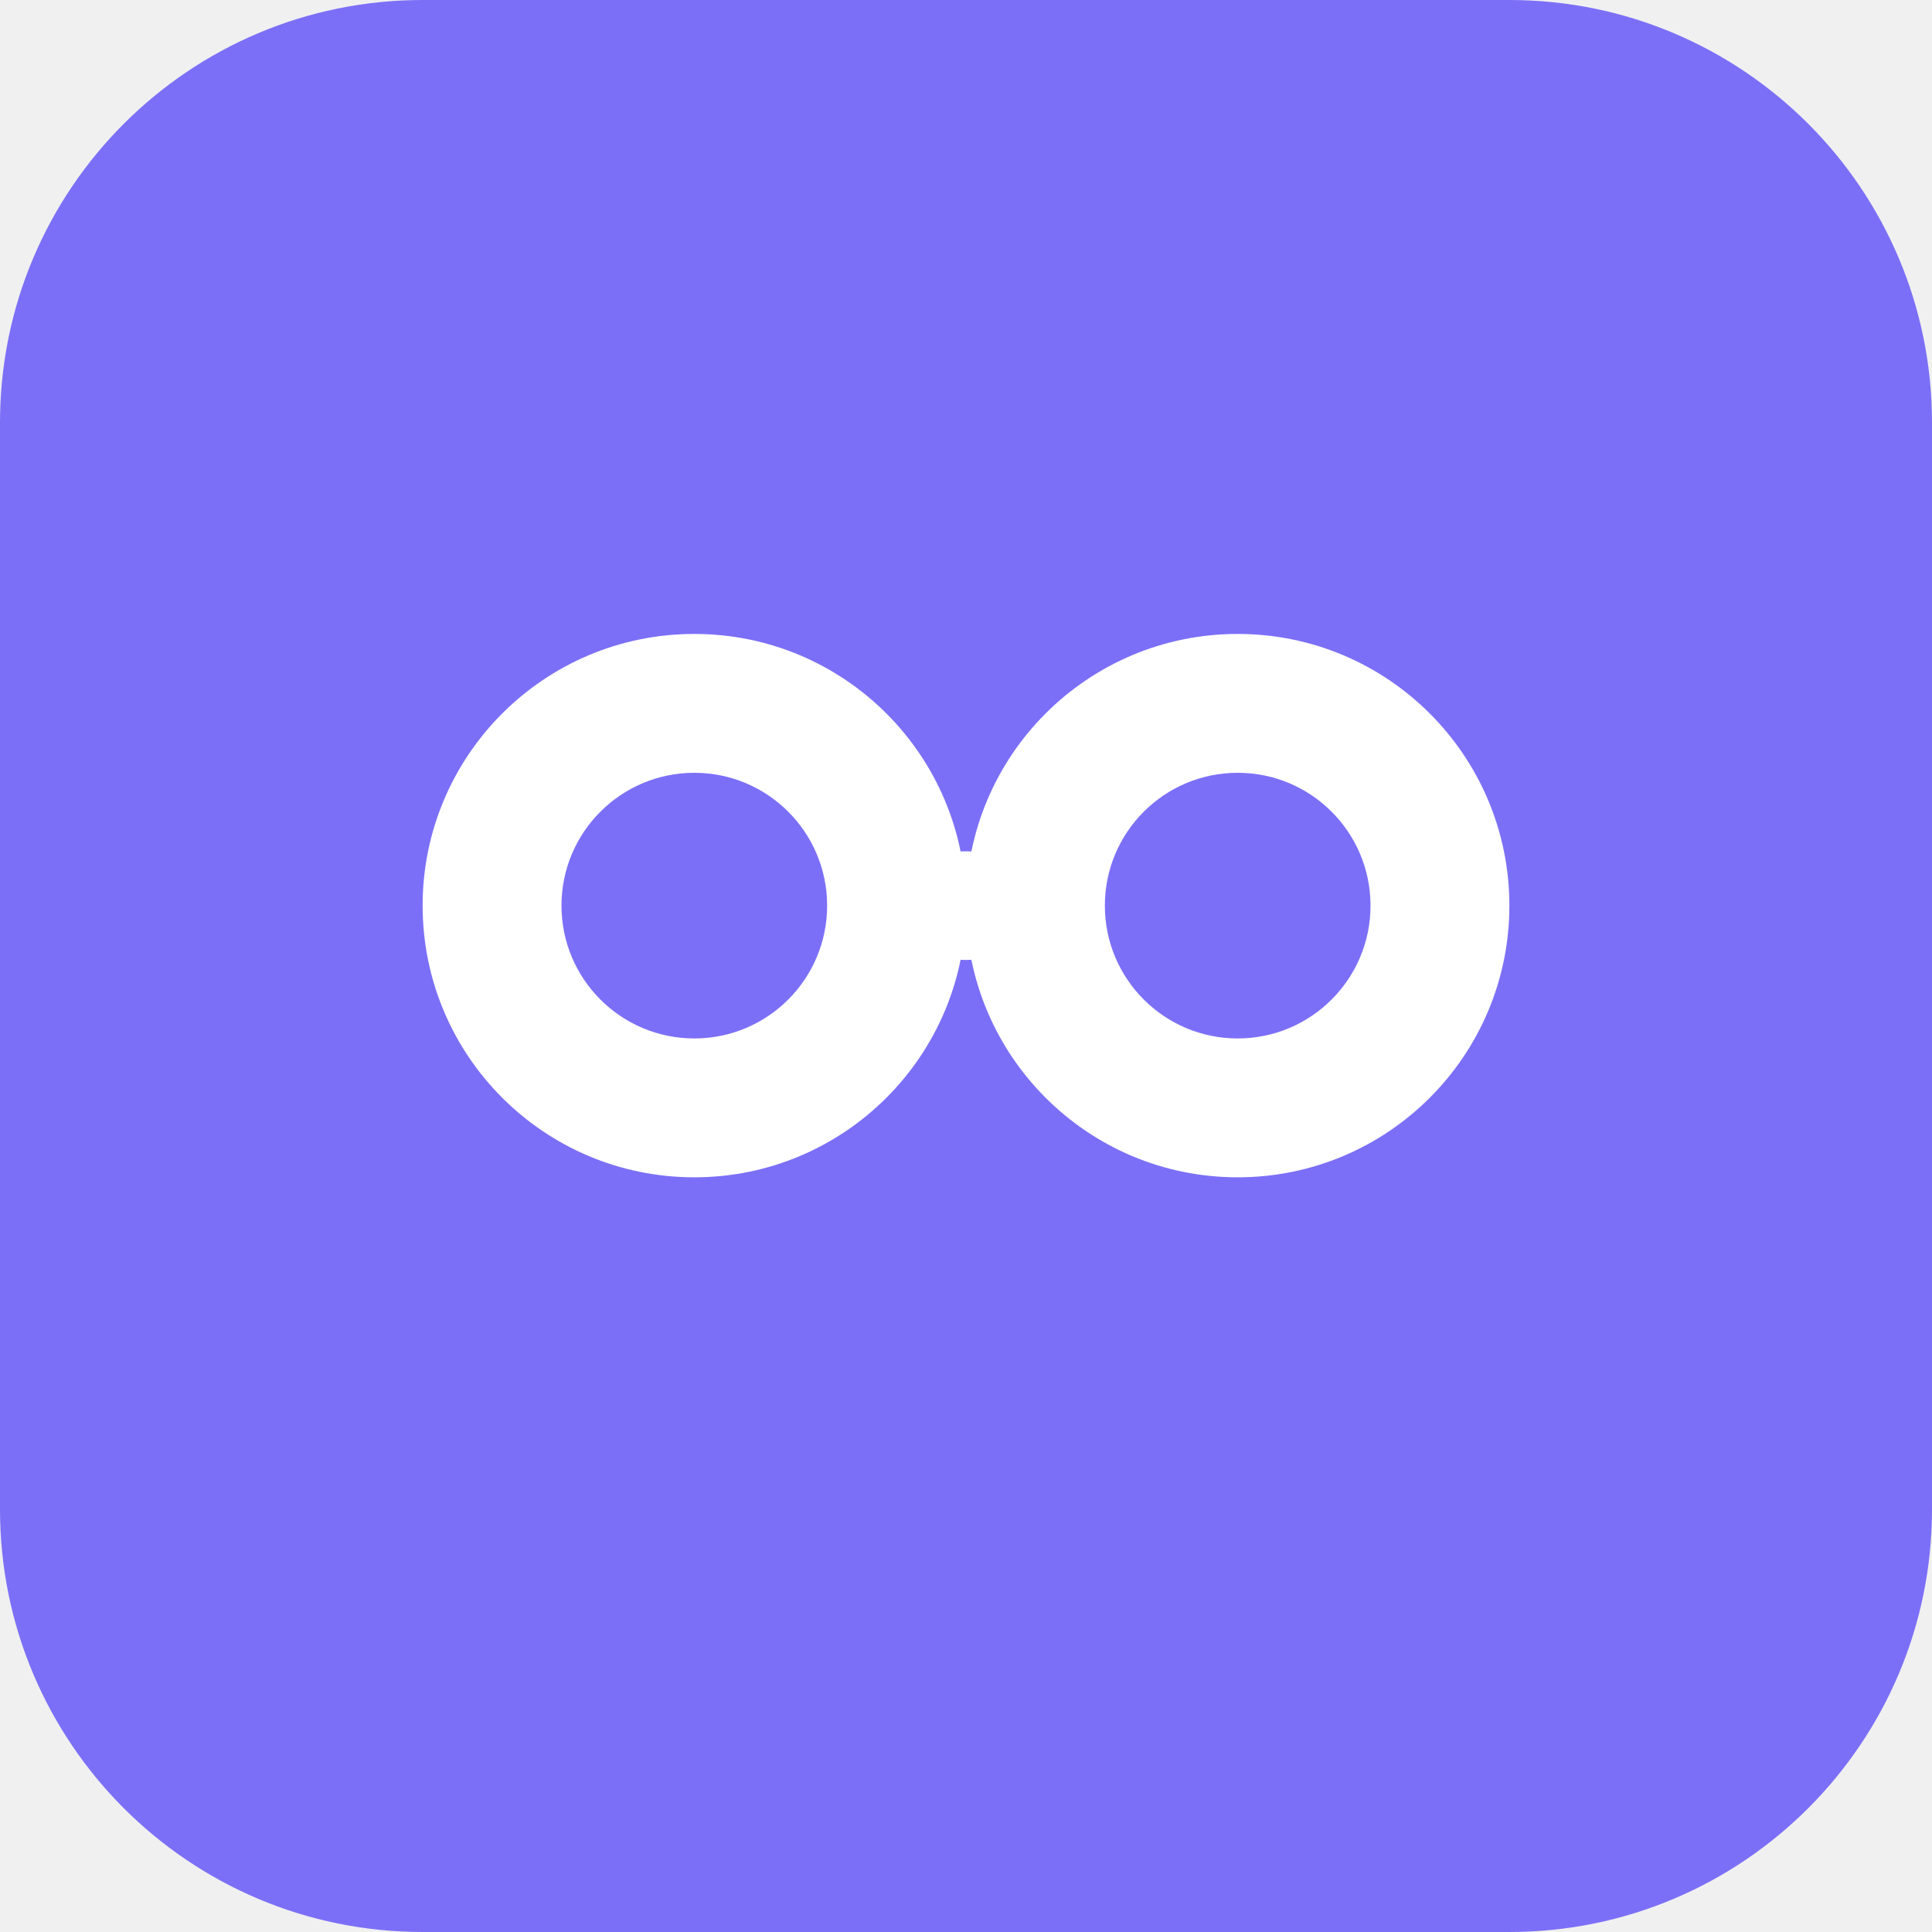
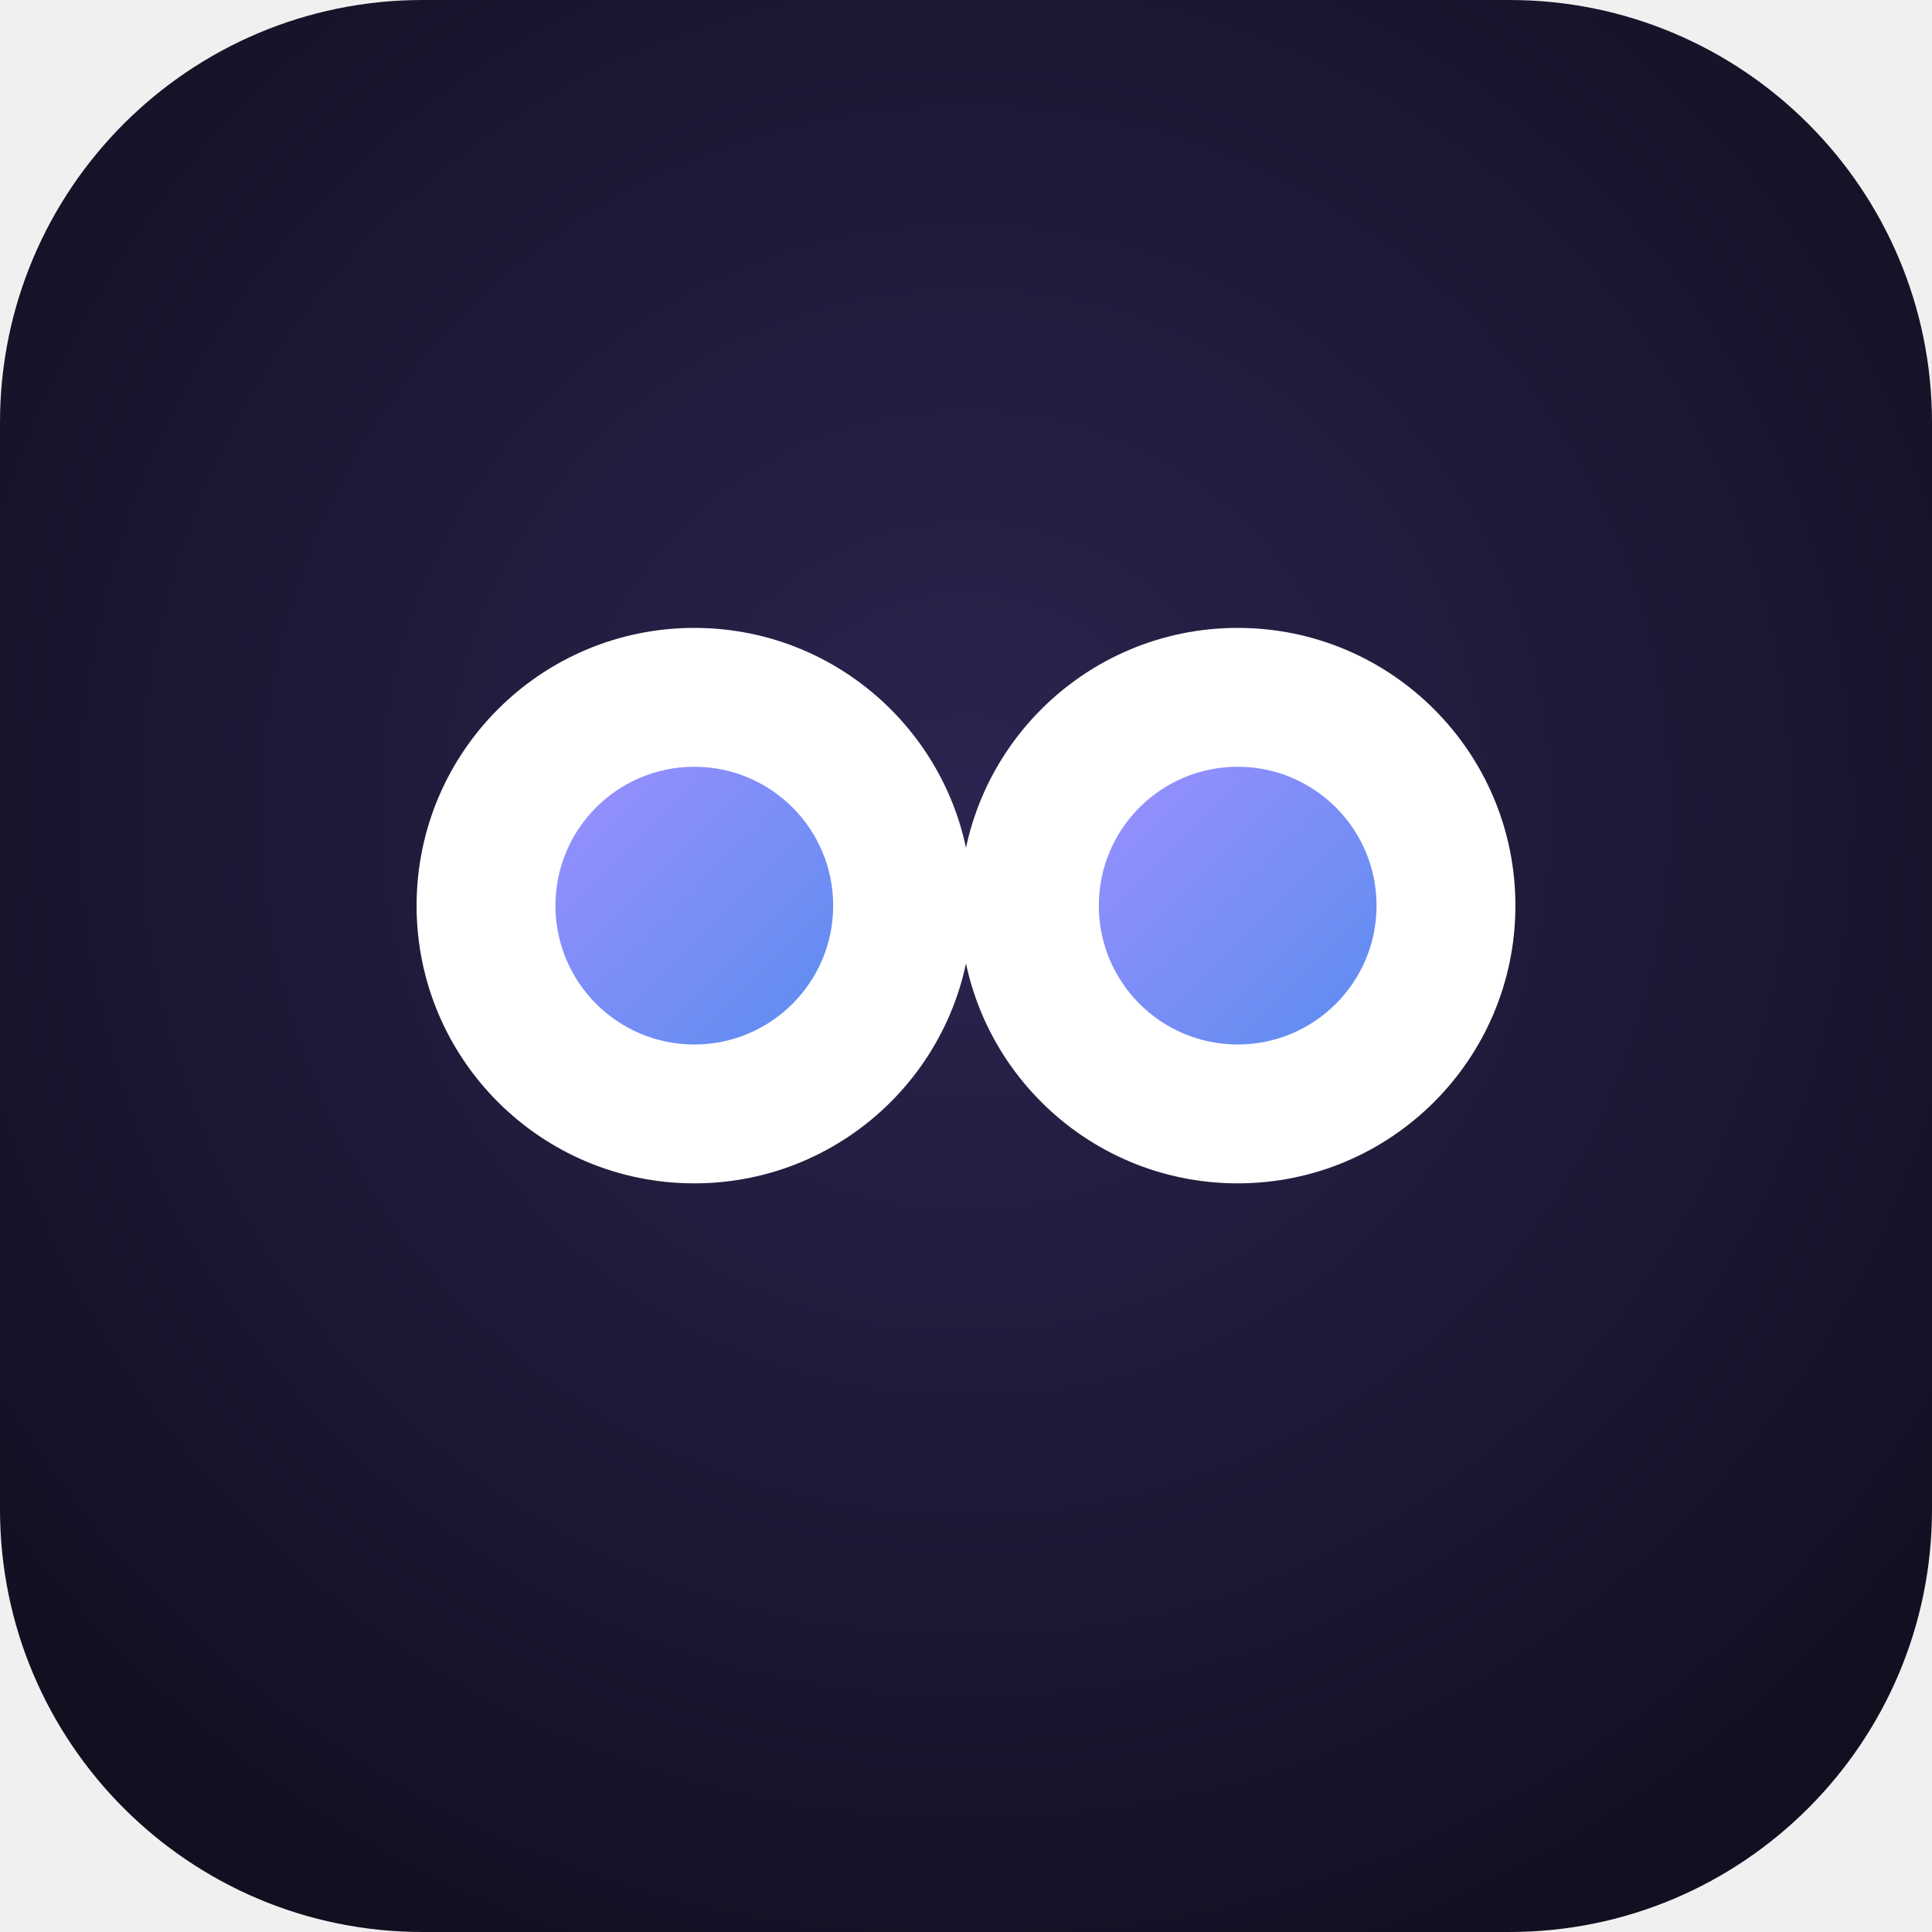
<svg xmlns="http://www.w3.org/2000/svg" viewBox="0 0 32 32">
-   <rect width="32" height="32" rx="7" fill="#7C6FF7" />
-   <circle cx="11.5" cy="15" r="4.5" fill="#FFFFFF" />
-   <circle cx="20.5" cy="15" r="4.5" fill="#FFFFFF" />
+   <defs>
+     <radialGradient id="bg" cx="0.5" cy="0.42" r="0.75">
+       <stop offset="0" stop-color="#2A2550" />
+       <stop offset="1" stop-color="#0D0D1A" />
+     </radialGradient>
+     <linearGradient id="pupil" x1="0" y1="0" x2="1" y2="1">
+       <stop offset="0" stop-color="#9A8FFF" />
+       <stop offset="1" stop-color="#5B8DEF" />
+     </linearGradient>
+   </defs>
+   <rect width="32" height="32" rx="7" fill="url(#bg)" />
+   <circle cx="11.5" cy="15" r="4.6" fill="#FFFFFF" />
+   <circle cx="20.5" cy="15" r="4.6" fill="#FFFFFF" />
  <path d="M14.5 15 C 15 13.8 17 13.8 17.5 15 C 17 16.2 15 16.2 14.5 15 Z" fill="#FFFFFF" />
-   <circle cx="11.5" cy="15" r="2.2" fill="#7C6FF7" />
-   <circle cx="20.5" cy="15" r="2.2" fill="#7C6FF7" />
+   <circle cx="11.5" cy="15" r="2.3" fill="url(#pupil)" />
+   <circle cx="20.5" cy="15" r="2.3" fill="url(#pupil)" />
</svg>
